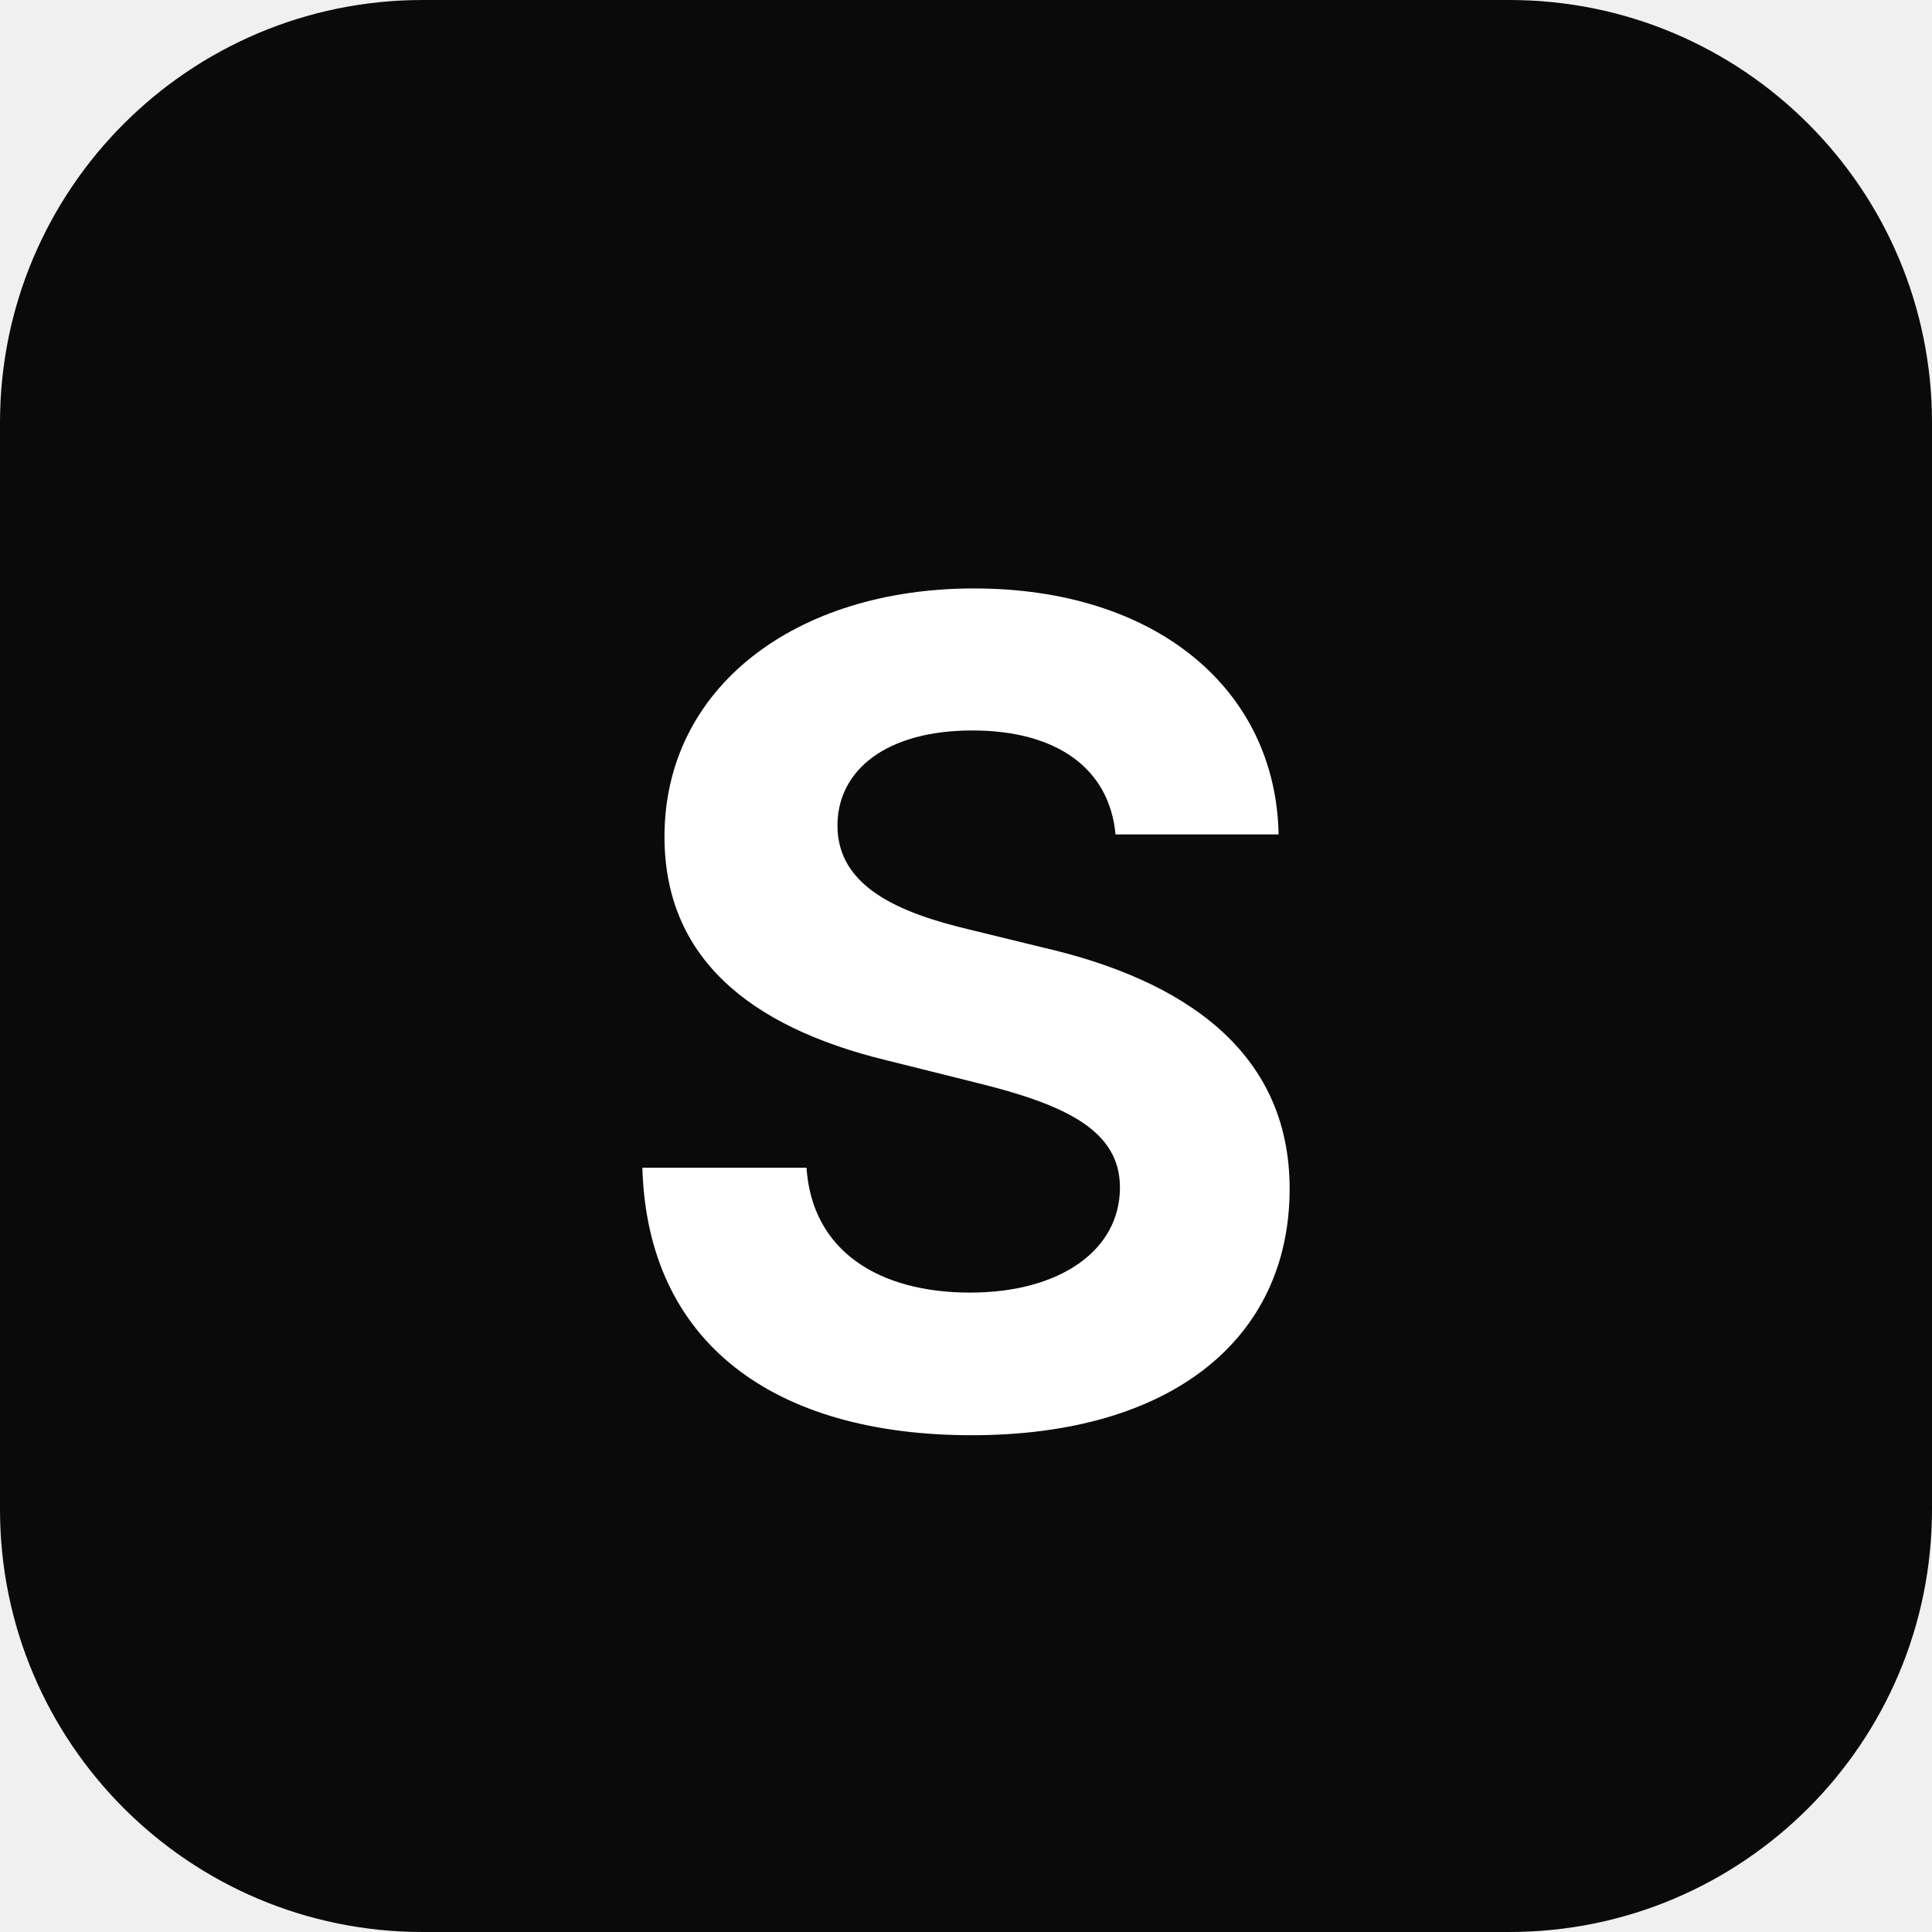
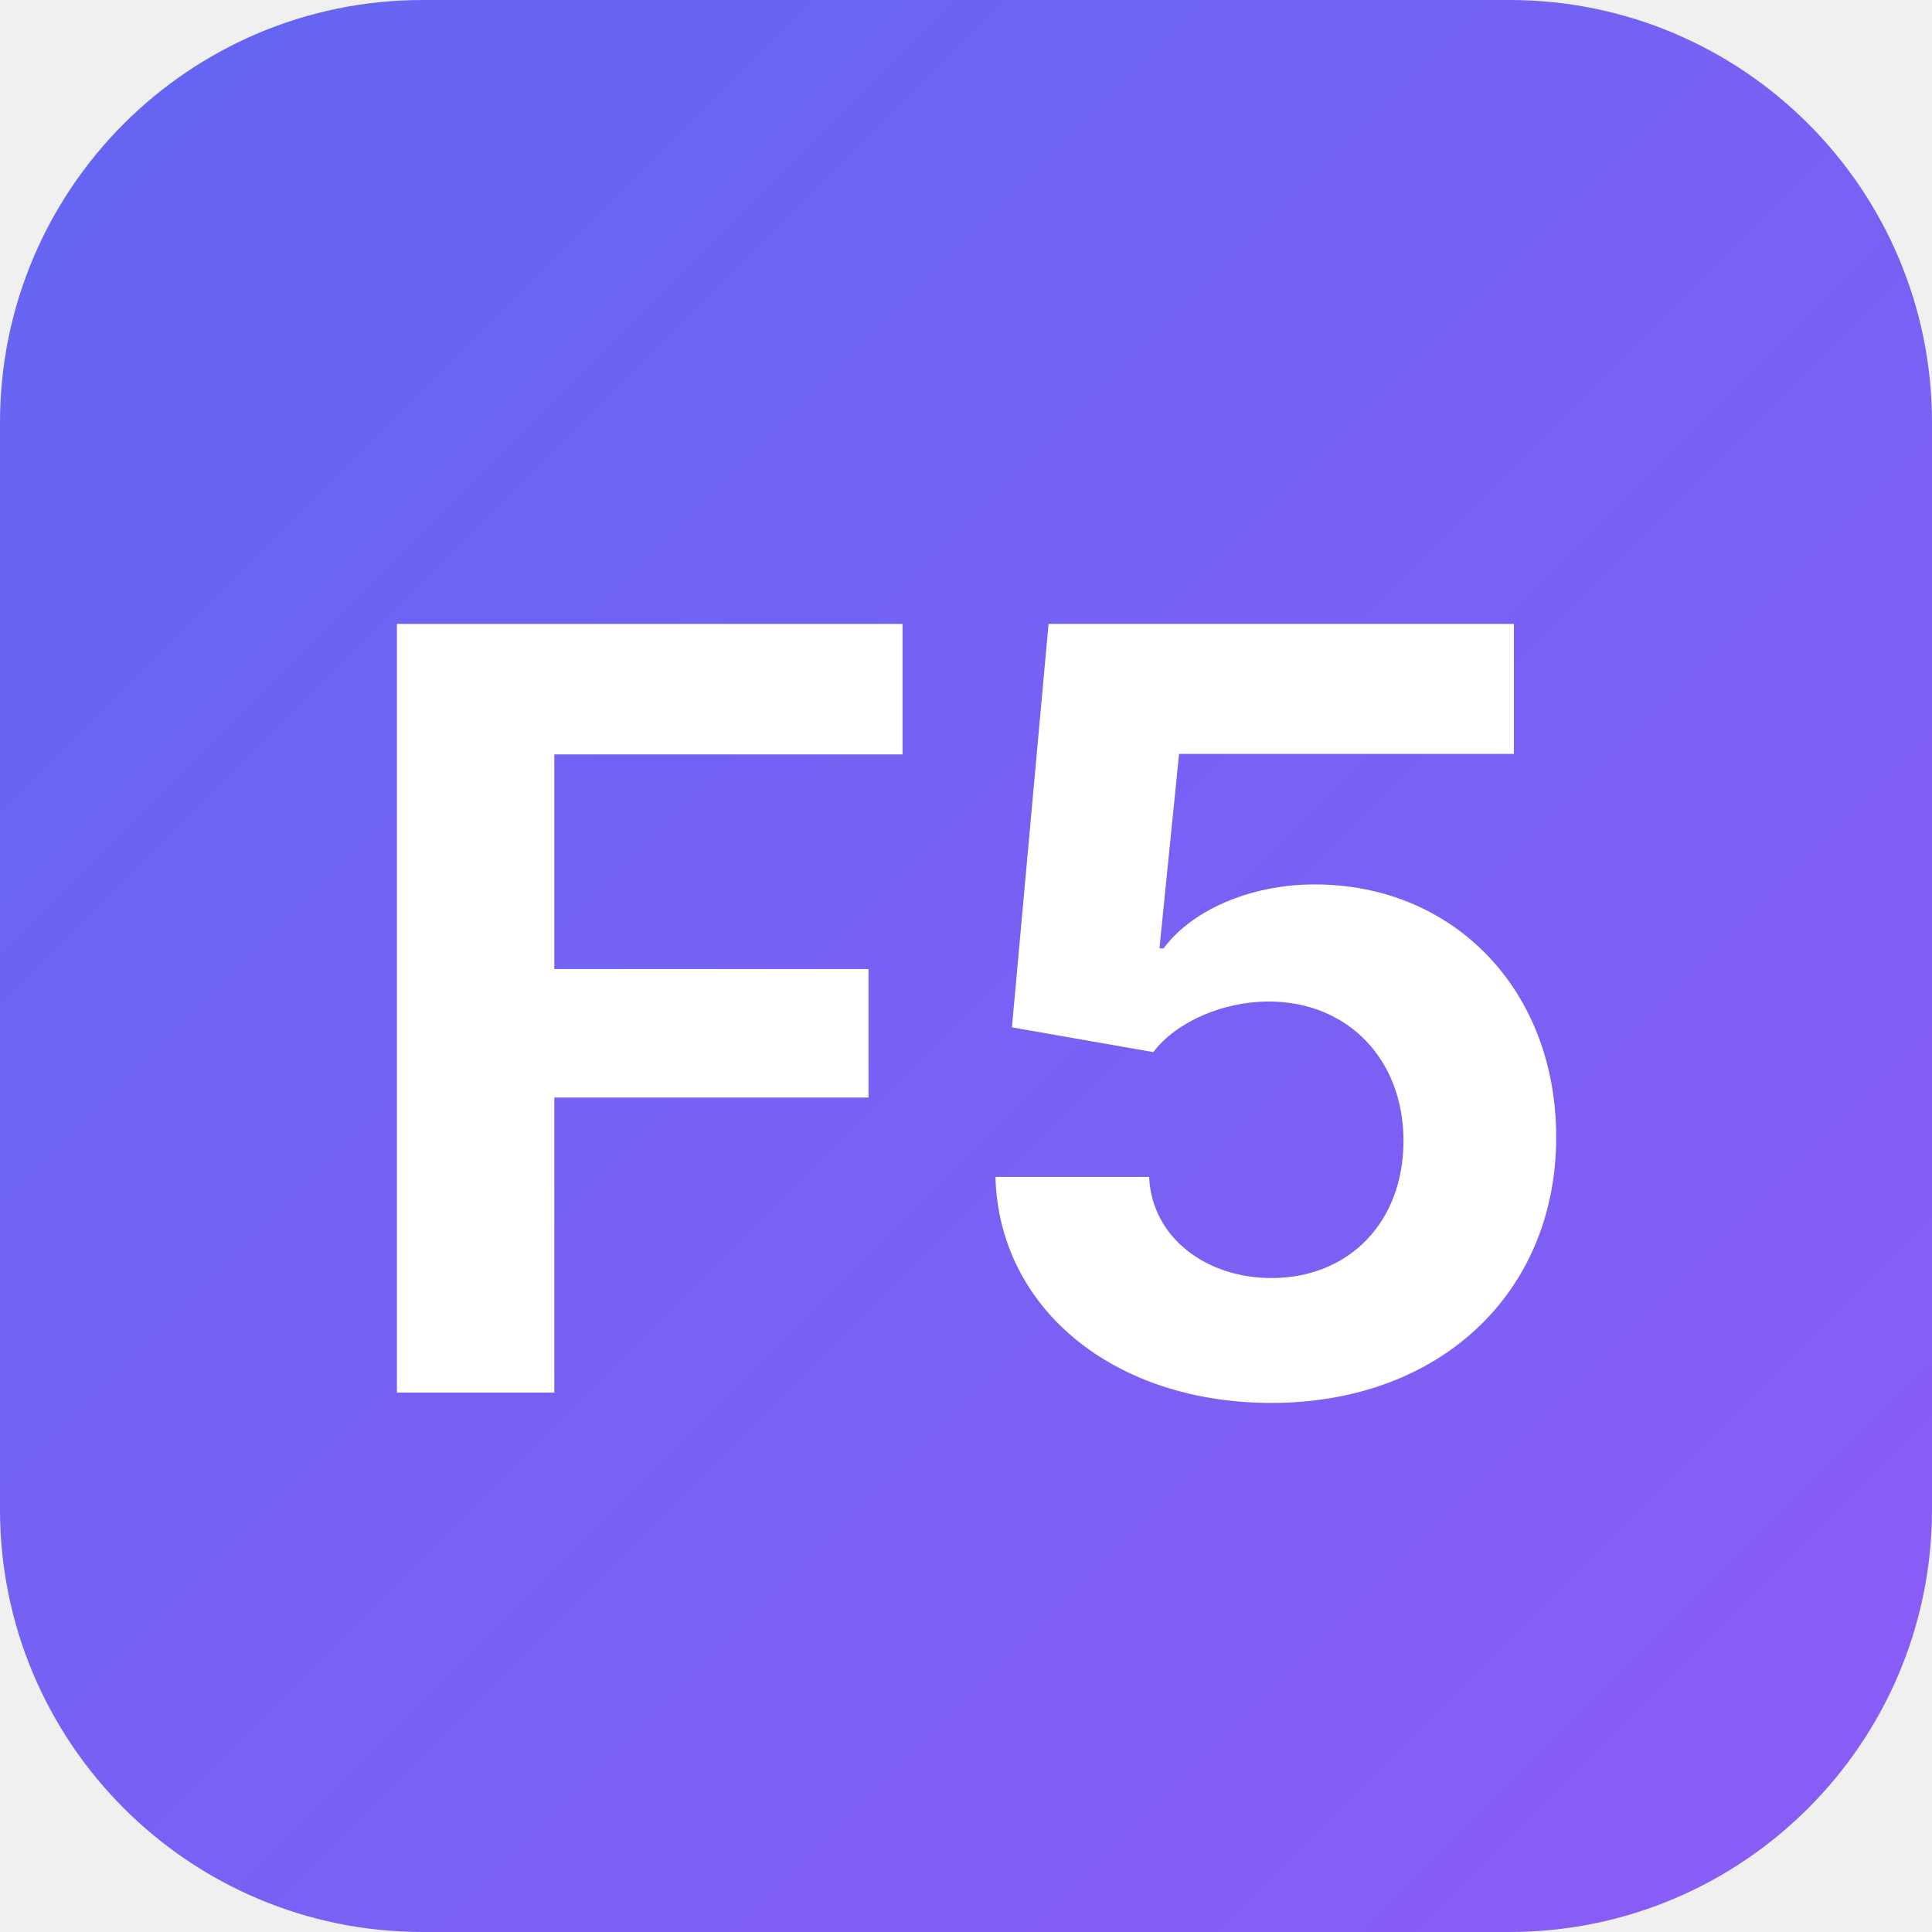
- <svg xmlns="http://www.w3.org/2000/svg" viewBox="0 0 512 512" width="512" height="512" role="img" aria-label="Logo">
-   <rect width="512" height="512" rx="112" fill="#0a0a0a" />
-   <text x="50%" y="50%" dy="0.04em" text-anchor="middle" dominant-baseline="central" font-family="Inter, ui-sans-serif, system-ui, -apple-system, Segoe UI, Roboto, sans-serif" font-size="300" font-weight="700" fill="#ffffff">S</text>
+ <svg xmlns="http://www.w3.org/2000/svg" viewBox="0 0 512 512" width="512" height="512" role="img" aria-label="Fable5AI Logo">
+   <defs>
+     <linearGradient id="bg" x1="0%" y1="0%" x2="100%" y2="100%">
+       <stop offset="0%" style="stop-color:#6366f1" />
+       <stop offset="100%" style="stop-color:#8b5cf6" />
+     </linearGradient>
+   </defs>
+   <rect width="512" height="512" rx="112" fill="url(#bg)" />
+   <text x="50%" y="50%" dy="0.04em" text-anchor="middle" dominant-baseline="central" font-family="Inter, ui-sans-serif, system-ui, -apple-system, Segoe UI, Roboto, sans-serif" font-size="280" font-weight="700" fill="#ffffff">F5</text>
</svg>
